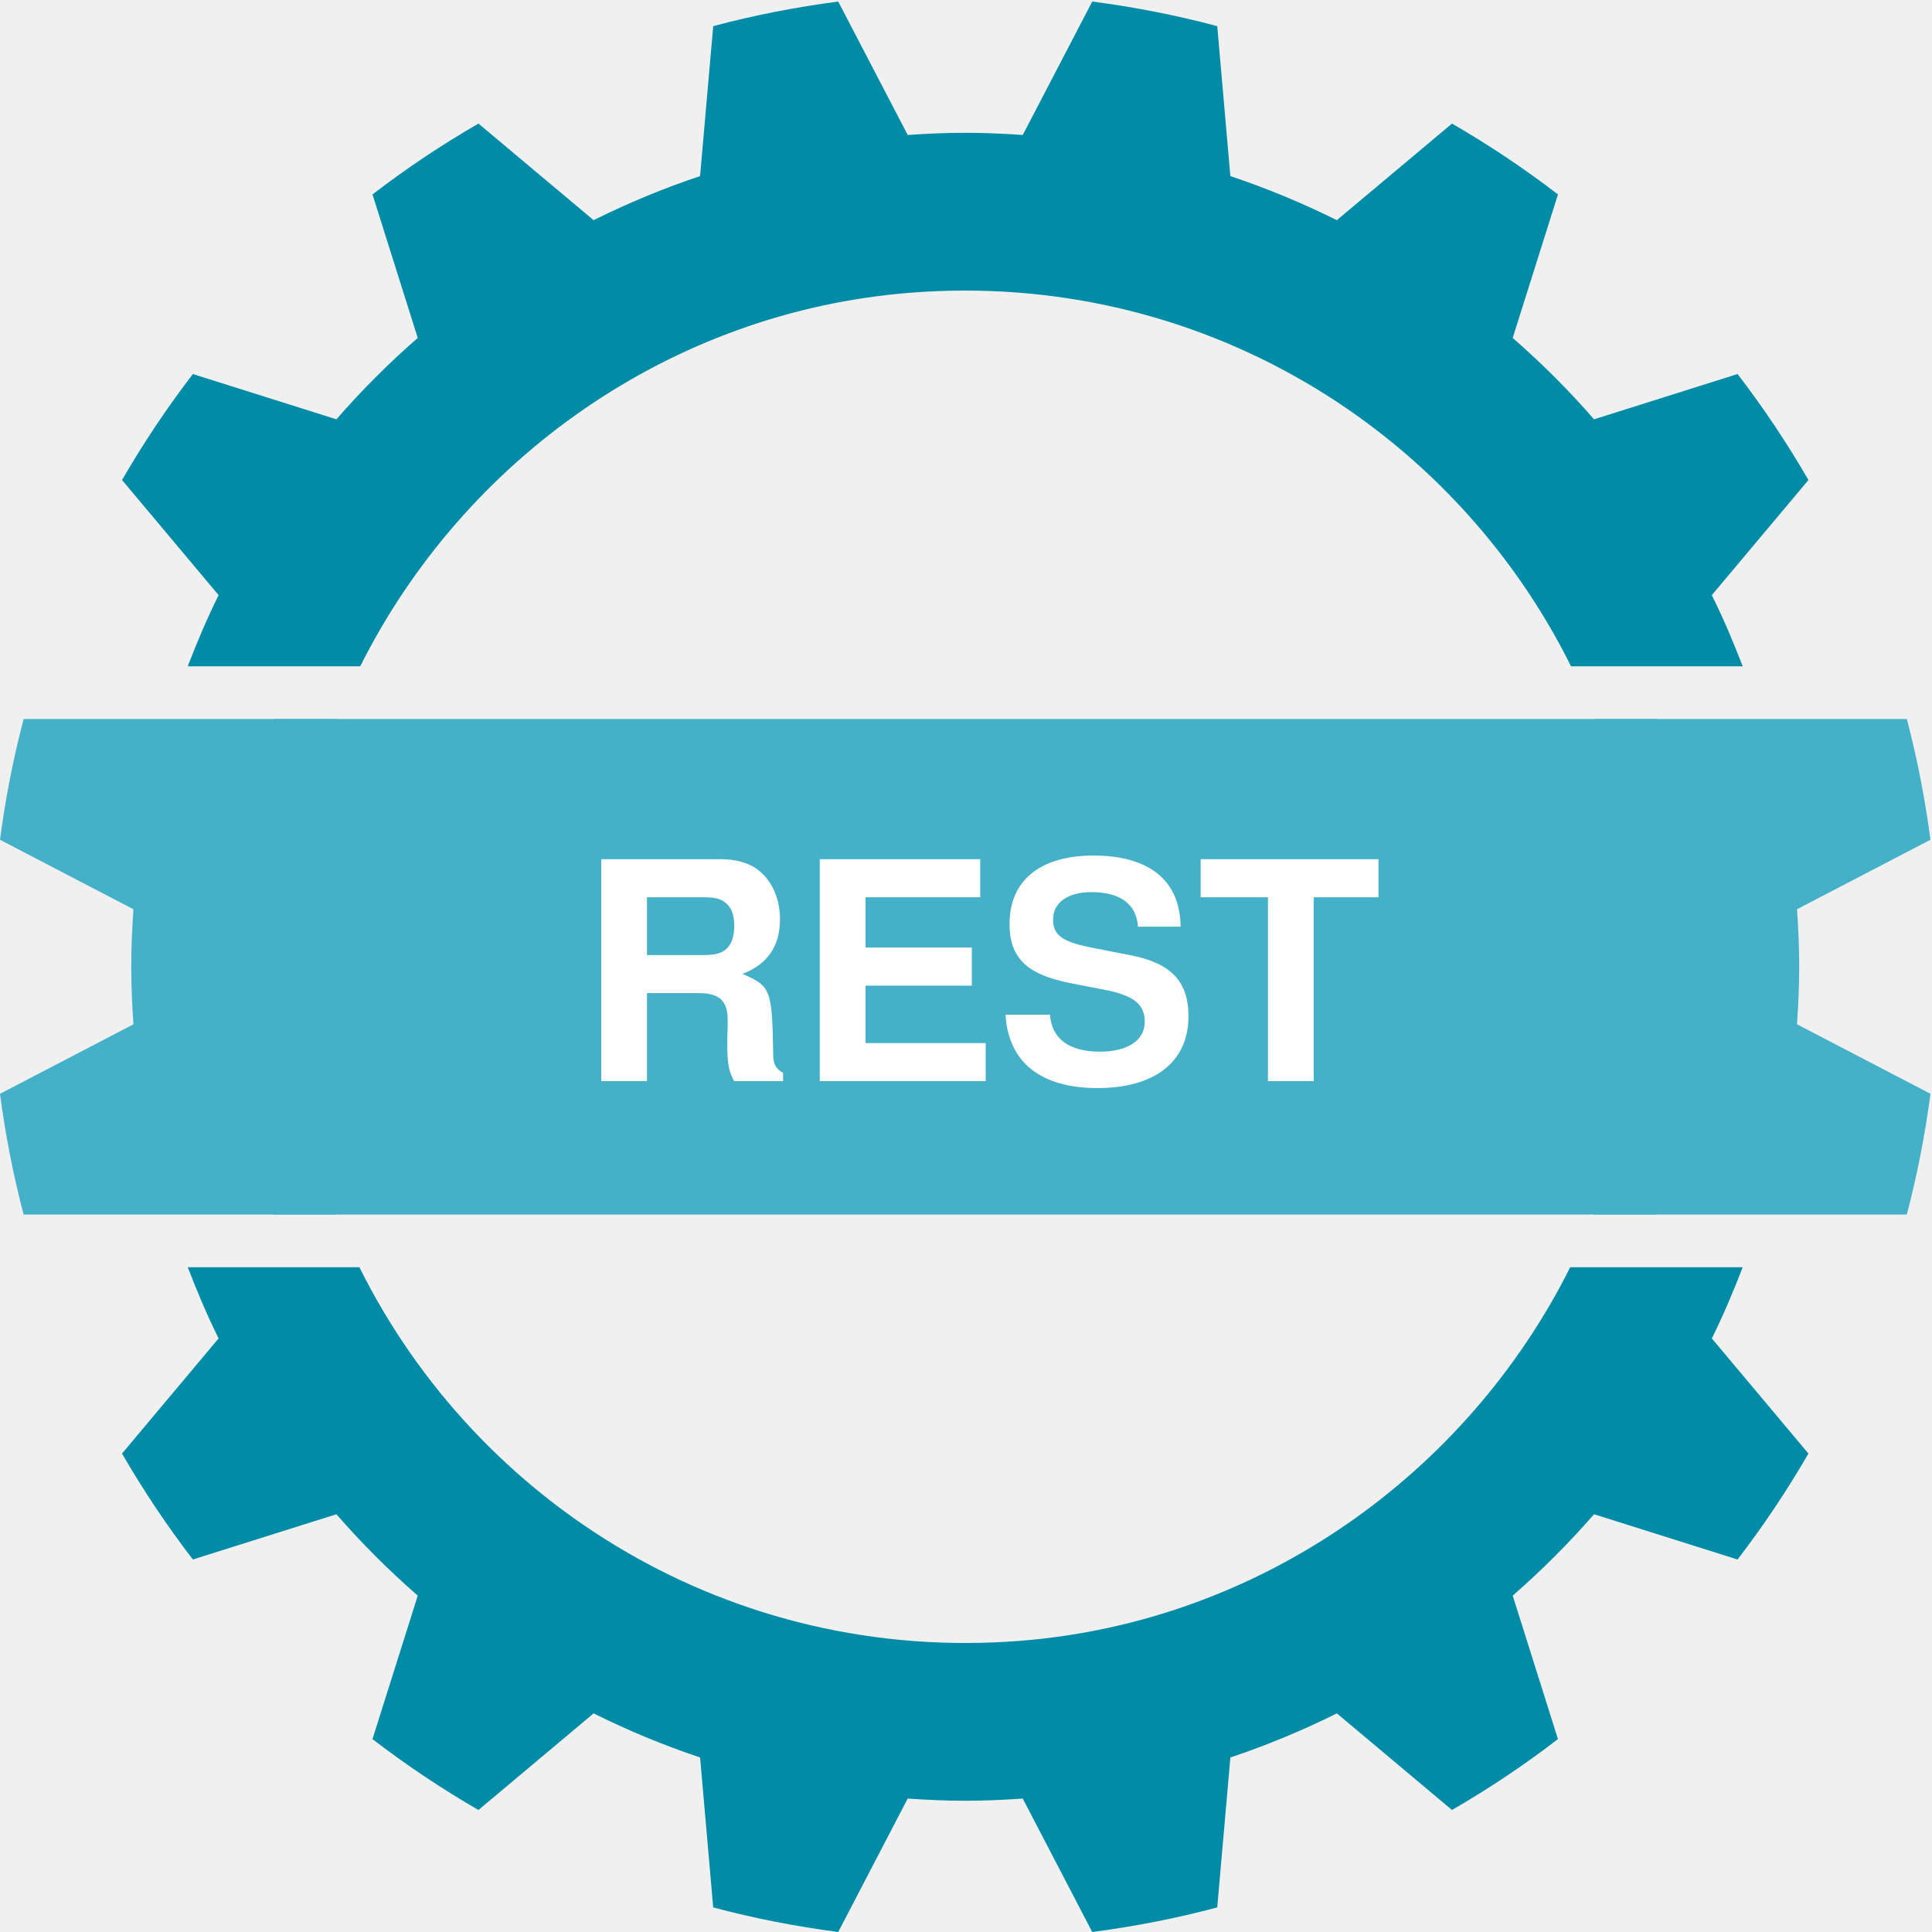
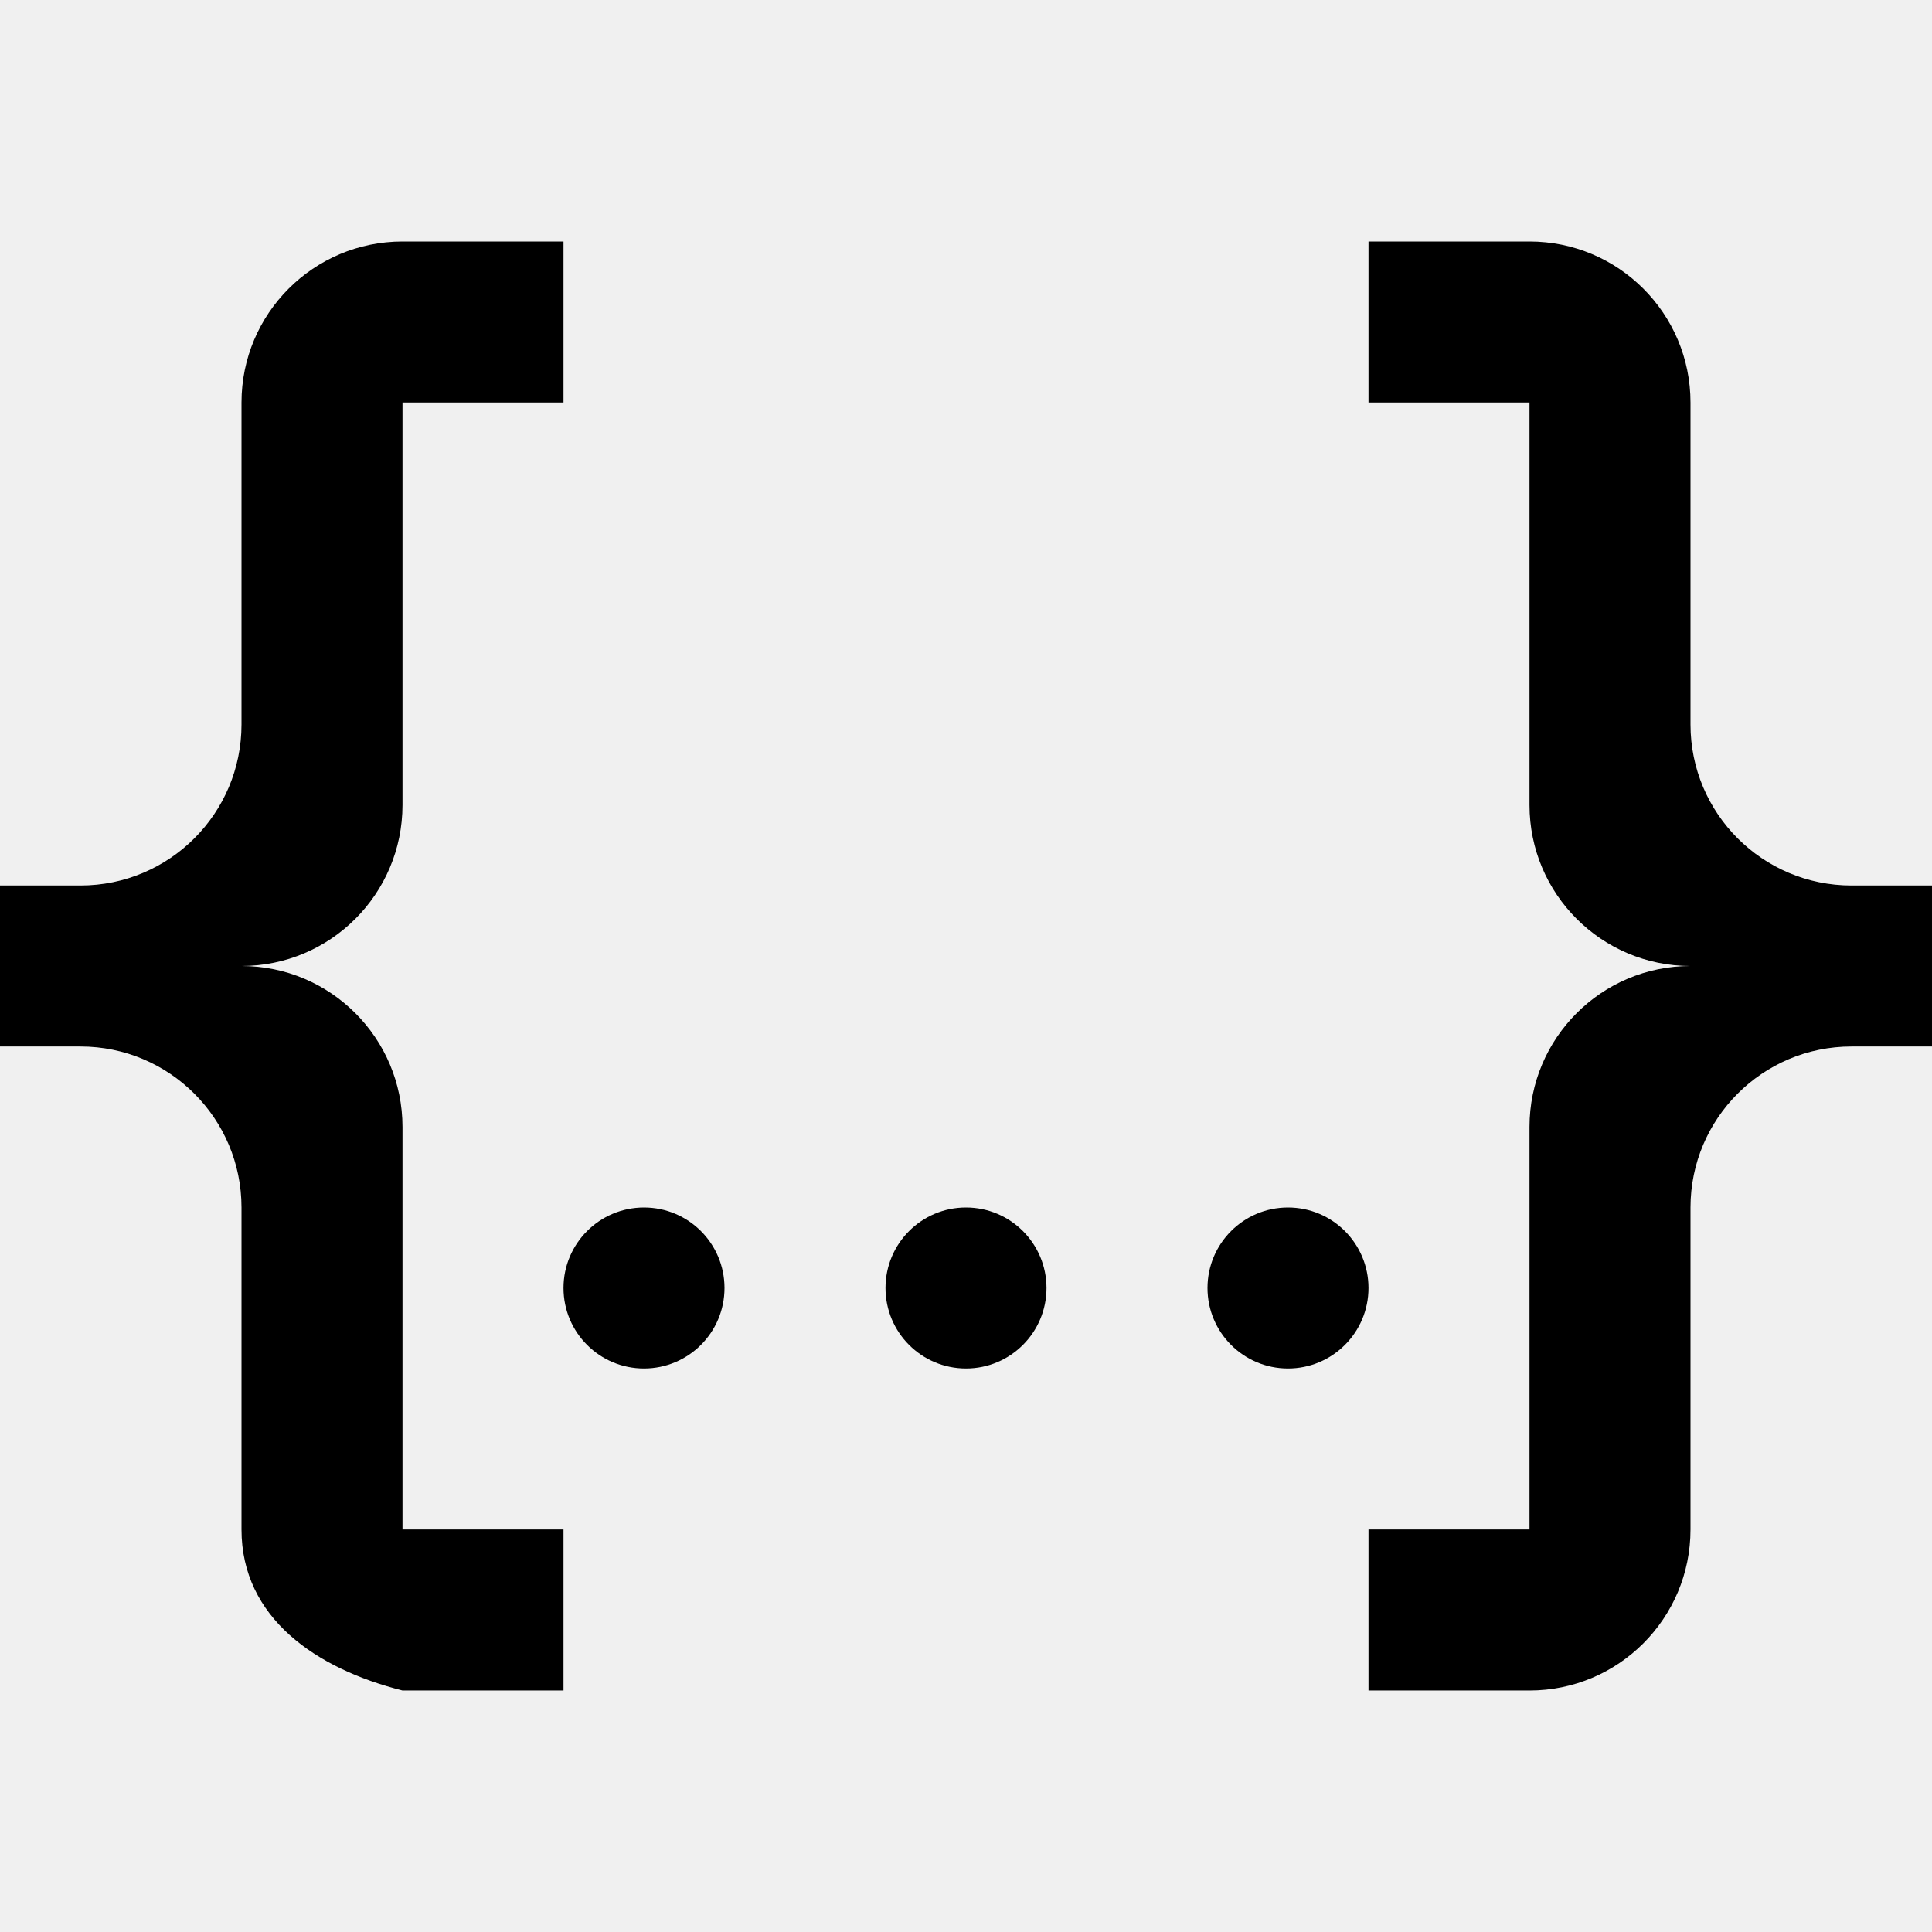
- <svg xmlns="http://www.w3.org/2000/svg" width="165px" height="165px" viewBox="0 0 165 165" version="1.1">
-   <defs />
-   <g id="Page-1" stroke="none" stroke-width="1" fill="none" fill-rule="evenodd">
-     <g id="RST">
-       <path d="M141.462,103.726 L23.403,103.726 L23.403,61.406 L141.462,61.406 L141.462,103.726 Z" id="Fill-1" fill="#44B1C8" />
-       <text id="REST" font-family="Helvetica" font-size="26" font-weight="bold" fill="#FFFFFF">
-         <tspan x="49.268" y="92.334">REST</tspan>
-       </text>
-       <g id="Group-10">
-         <path d="M24.868,77.88 C25.324,72.113 26.689,66.589 28.749,61.406 L2.018,61.406 C1.135,64.766 0.459,68.207 0.001,71.72 L11.395,77.654 C11.284,79.278 11.209,80.913 11.209,82.566 C11.209,84.221 11.284,85.855 11.395,87.48 L0.001,93.414 C0.459,96.925 1.135,100.365 2.018,103.728 L28.699,103.728 C25.58,95.813 24.144,87.053 24.868,77.88" id="Fill-2" fill="#44B1C8" />
-         <path d="M134.103,108.228 C125.265,125.874 107.639,138.513 87.12,140.133 C62.487,142.074 40.791,128.543 30.695,108.228 L16.035,108.228 C16.832,110.295 17.69,112.335 18.67,114.305 L10.421,124.139 C12.244,127.29 14.264,130.314 16.472,133.186 L28.729,129.323 C30.884,131.795 33.203,134.116 35.678,136.272 L31.812,148.526 C34.687,150.737 37.71,152.756 40.862,154.58 L50.696,146.328 C53.619,147.786 56.654,149.044 59.791,150.095 L60.91,162.9 C64.383,163.828 67.95,164.525 71.587,165 L77.52,153.604 C79.145,153.715 80.78,153.792 82.435,153.792 C84.087,153.792 85.722,153.715 87.347,153.604 L93.28,165 C96.917,164.525 100.483,163.828 103.957,162.9 L105.079,150.095 C108.212,149.044 111.248,147.786 114.173,146.328 L124.005,154.58 C127.159,152.756 130.18,150.737 133.055,148.526 L129.191,136.272 C131.664,134.116 133.983,131.795 136.138,129.323 L148.394,133.186 C150.603,130.314 152.622,127.29 154.446,124.139 L146.196,114.305 C147.177,112.335 148.035,110.295 148.832,108.228 L134.103,108.228 Z" id="Fill-4" fill="#008BA6" />
-         <path d="M139.999,87.252 C139.544,93.02 138.178,98.543 136.116,103.727 L162.85,103.727 C163.732,100.366 164.409,96.926 164.867,93.412 L153.471,87.479 C153.584,85.854 153.659,84.219 153.659,82.567 C153.659,80.912 153.584,79.277 153.471,77.652 L164.867,71.719 C164.409,68.208 163.732,64.767 162.85,61.407 L136.169,61.407 C139.288,69.319 140.724,78.08 139.999,87.252" id="Fill-6" fill="#44B1C8" />
-         <path d="M77.748,25.001 C102.381,23.059 124.077,36.59 134.173,56.905 L148.833,56.905 C148.036,54.835 147.178,52.798 146.195,50.829 L154.447,40.994 C152.624,37.843 150.604,34.82 148.396,31.945 L136.137,35.811 C133.984,33.336 131.662,31.017 129.19,28.861 L133.056,16.605 C130.181,14.397 127.158,12.377 124.006,10.554 L114.172,18.803 C111.249,17.347 108.211,16.089 105.077,15.038 L103.958,2.233 C100.482,1.305 96.918,0.606 93.281,0.133 L87.348,11.527 C85.723,11.416 84.088,11.341 82.433,11.341 C80.781,11.341 79.146,11.416 77.521,11.527 L71.588,0.133 C67.951,0.606 64.385,1.305 60.911,2.233 L59.789,15.038 C56.656,16.089 53.617,17.347 50.695,18.803 L40.863,10.554 C37.709,12.377 34.686,14.397 31.813,16.605 L35.677,28.861 C33.204,31.017 30.883,33.336 28.73,35.811 L16.473,31.945 C14.265,34.82 12.246,37.843 10.422,40.994 L18.672,50.829 C17.688,52.798 16.833,54.835 16.033,56.905 L30.765,56.905 C39.603,39.259 57.229,26.618 77.748,25.001" id="Fill-8" fill="#008BA6" />
-       </g>
-     </g>
-   </g>
+ <svg xmlns="http://www.w3.org/2000/svg" class="icon" height="512" viewBox="0 0 1024 1024" version="1.1">
+   <path d="M213.333 128h85.333v85.333H213.333v213.333a85.333 85.333 0 0 1-85.333 85.333 85.333 85.333 0 0 1 85.333 85.333v213.333h85.333v85.333H213.333c-45.653-11.52-85.333-38.4-85.333-85.333v-170.667a85.333 85.333 0 0 0-85.333-85.333H0v-85.333h42.667a85.333 85.333 0 0 0 85.333-85.333V213.333a85.333 85.333 0 0 1 85.333-85.333m597.333 0a85.333 85.333 0 0 1 85.333 85.333v170.667a85.333 85.333 0 0 0 85.333 85.333h42.667v85.333h-42.667a85.333 85.333 0 0 0-85.333 85.333v170.667a85.333 85.333 0 0 1-85.333 85.333h-85.333v-85.333h85.333v-213.333a85.333 85.333 0 0 1 85.333-85.333 85.333 85.333 0 0 1-85.333-85.333V213.333h-85.333V128h85.333m-298.667 512a42.667 42.667 0 0 1 42.667 42.667 42.667 42.667 0 0 1-42.667 42.667 42.667 42.667 0 0 1-42.667-42.667 42.667 42.667 0 0 1 42.667-42.667m-170.667 0a42.667 42.667 0 0 1 42.667 42.667 42.667 42.667 0 0 1-42.667 42.667 42.667 42.667 0 0 1-42.667-42.667 42.667 42.667 0 0 1 42.667-42.667m341.333 0a42.667 42.667 0 0 1 42.667 42.667 42.667 42.667 0 0 1-42.667 42.667 42.667 42.667 0 0 1-42.667-42.667 42.667 42.667 0 0 1 42.667-42.667z" fill="" />
</svg>
